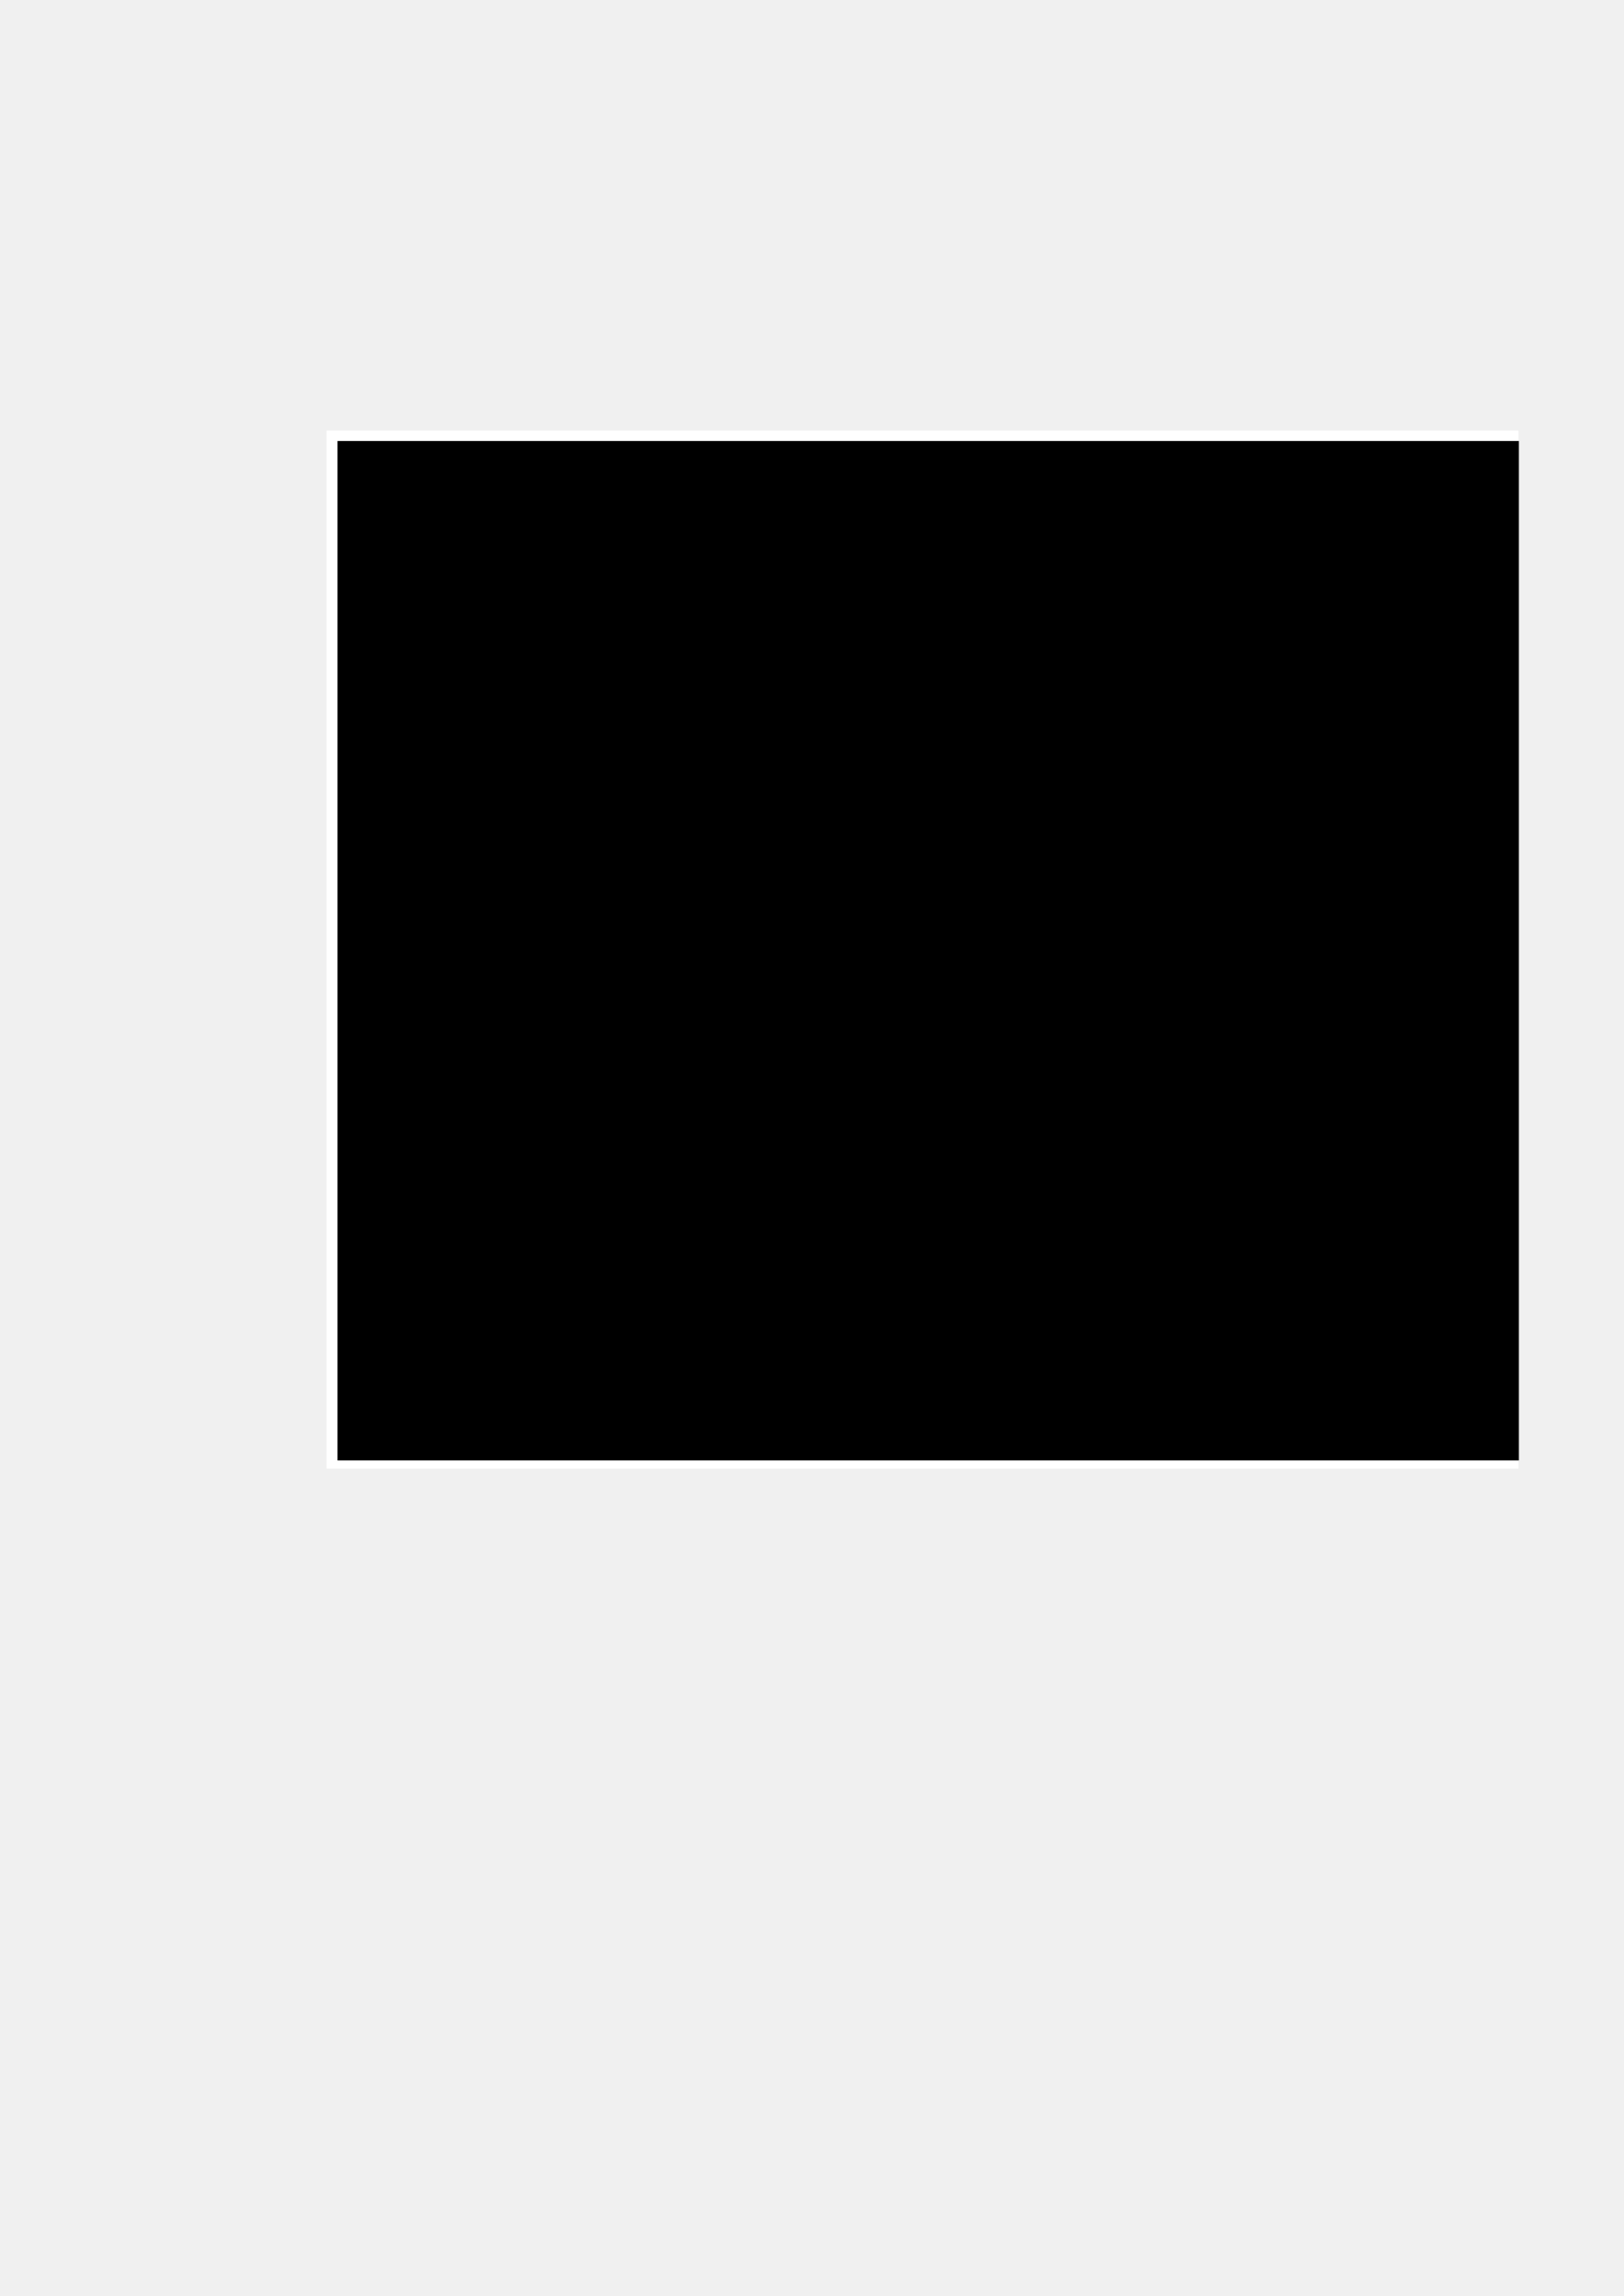
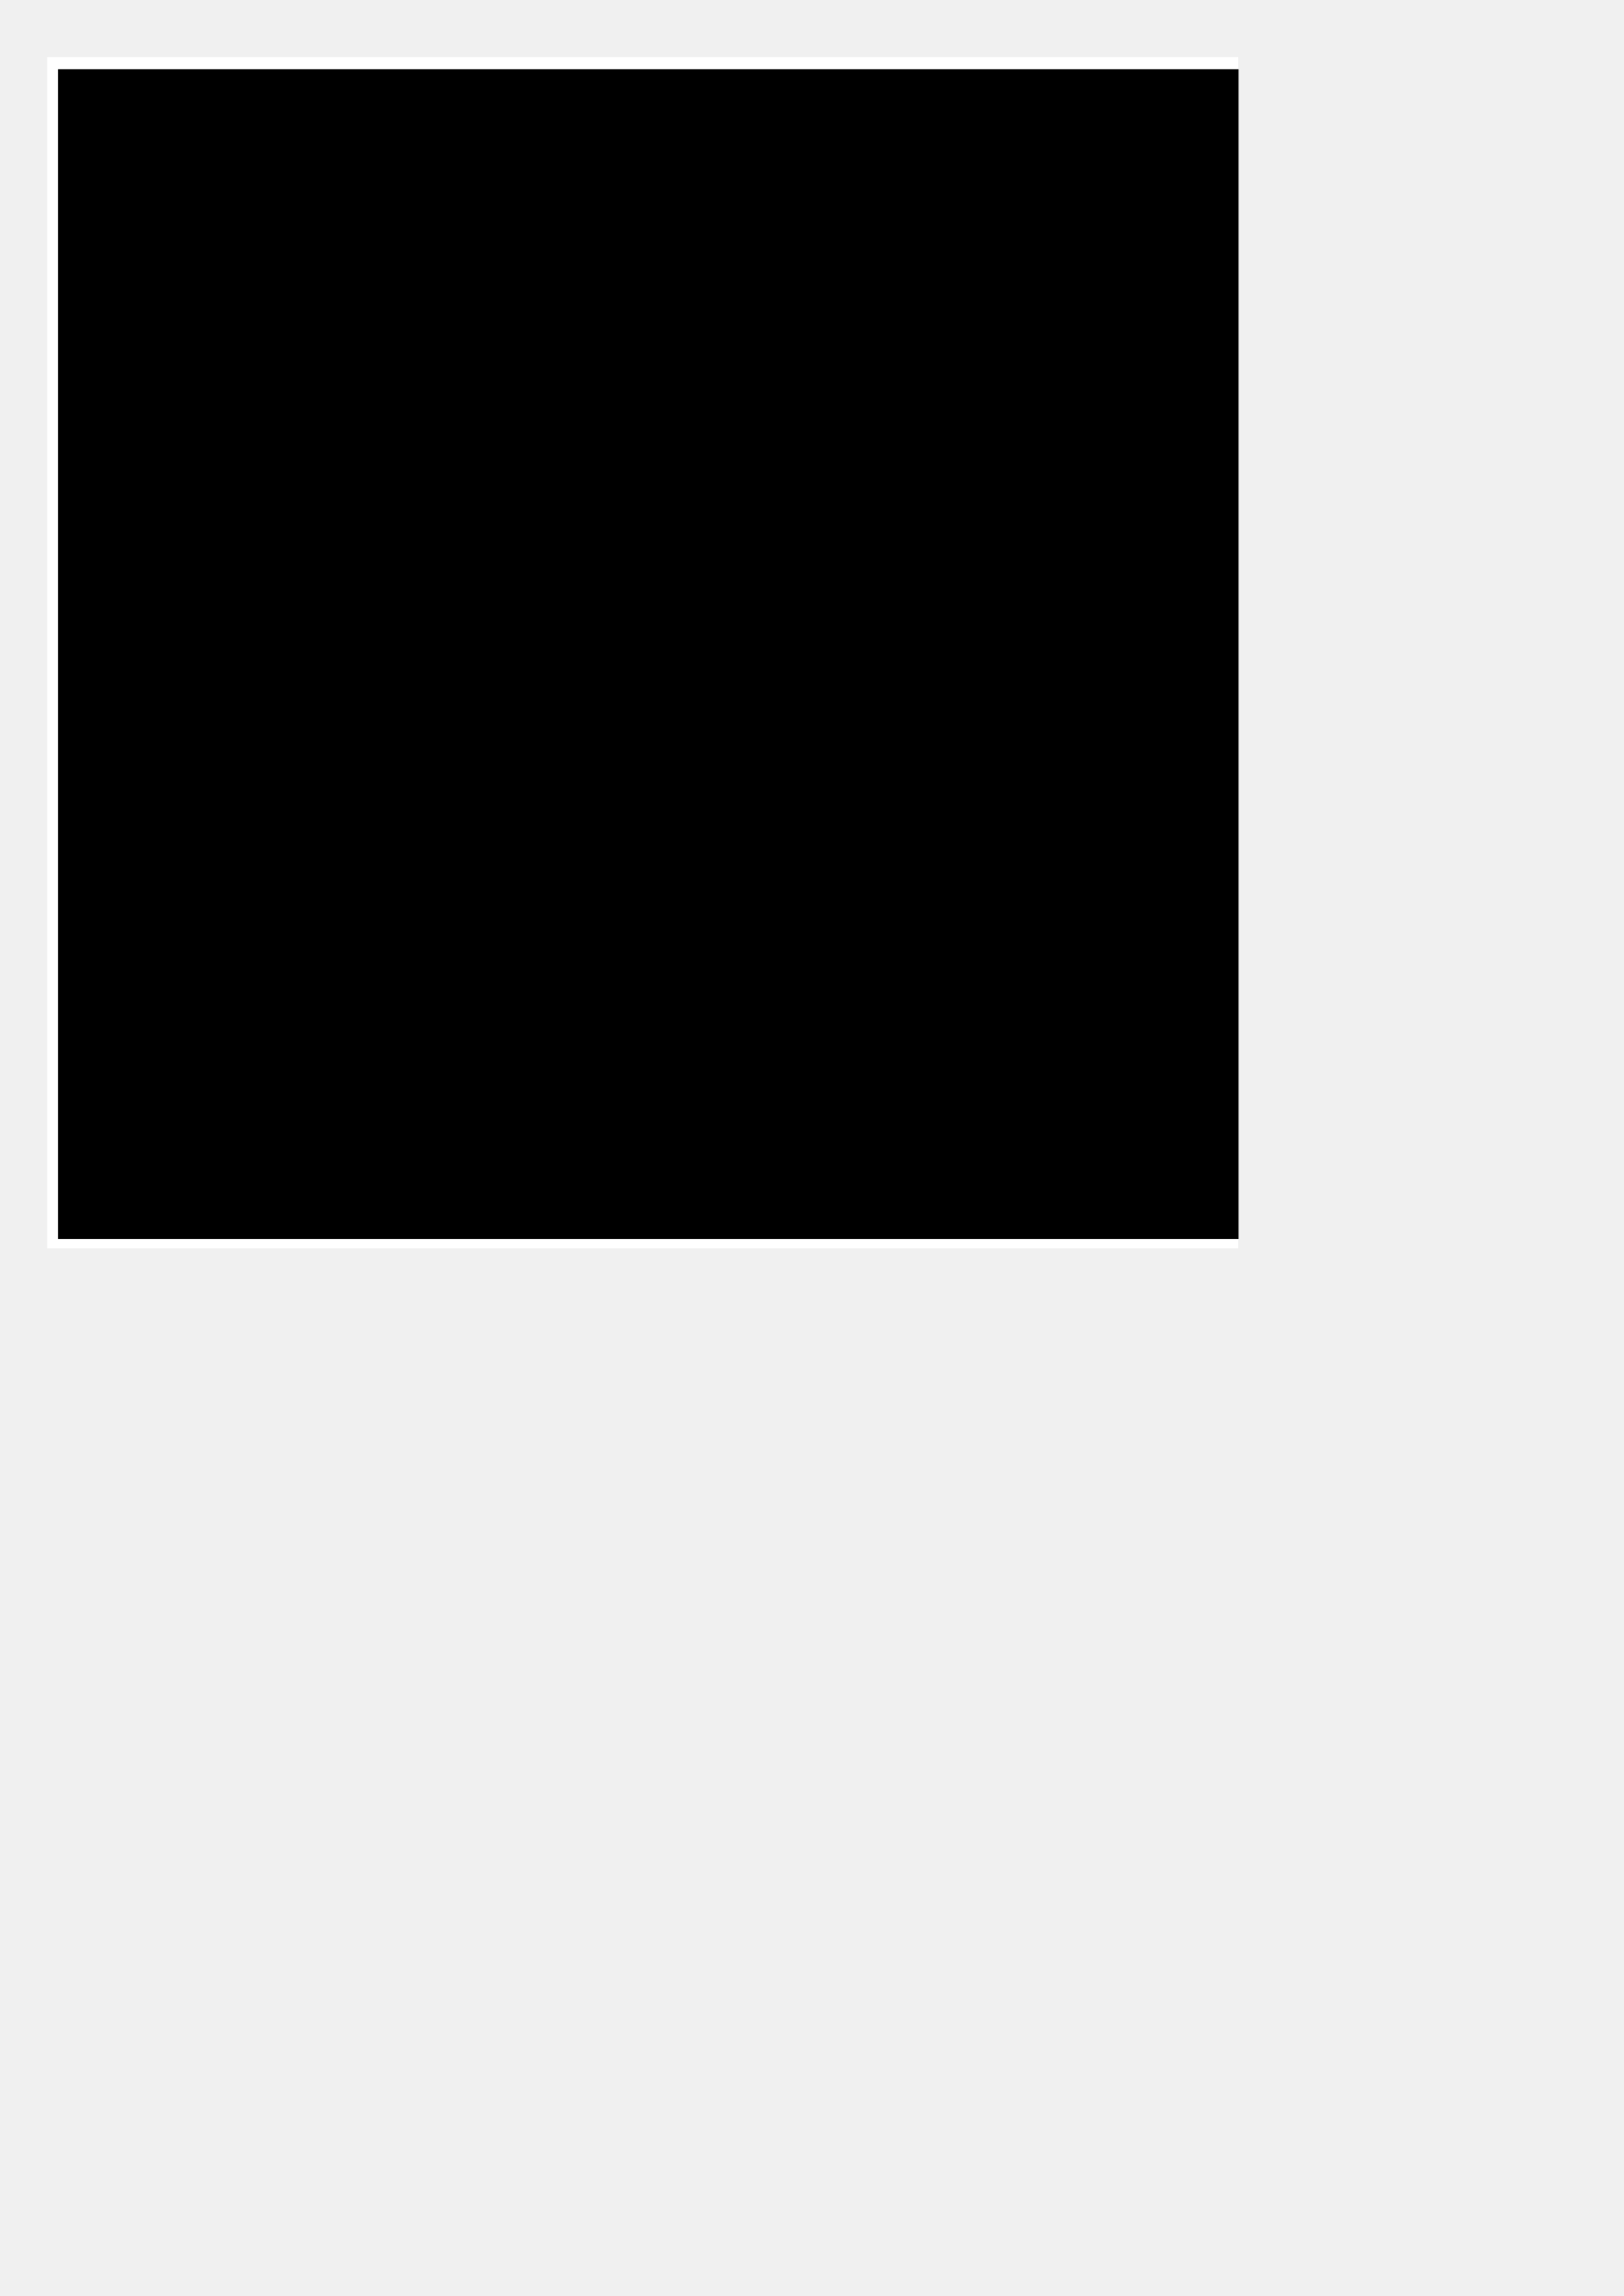
<svg xmlns="http://www.w3.org/2000/svg" width="744.094" height="1052.362" id="svg3821" version="1.1">
  <defs id="defs3823" />
  <g id="layer1">
-     <g id="layer1-7-5" transform="matrix(1,0,0,1.007943,1100.281,-476.0932)" style="fill:#ffffff">
+     <g id="layer1-7-5" transform="matrix(0.9993072,0,0,1.156573,971.5518,-746.5066)" style="fill:#ffffff">
      <rect ry="0" y="668.089" x="-950.613" height="472.084" width="546.2" id="rect4406-9" style="fill:#ffffff;fill-opacity:1" />
      <rect y="674.116" x="-943.338" height="460.276" width="533.191" id="rect3305-3" style="fill:#ffffff;fill-opacity:1" />
      <path style="fill:#ffffff;fill-opacity:1" d="m 7.628,236.23 0,-229.717 266.274,0 266.274,0 0,229.717 0,229.717 -266.274,0 -266.274,0 0,-229.717 z m 172.642,140.094 0,-71.698 -61.557,0 -61.557,0 0,71.698 0,71.698 61.557,0 61.557,0 0,-71.698 z m 300,0 0,-71.698 -61.557,0 -61.557,0 0,71.698 0,71.698 61.557,0 61.557,0 0,-71.698 z m -165.608,30.154 c 1.299,-0.279 2.93,-0.953 3.622,-1.498 1.201,-0.945 1.247,-1.139 0.992,-4.182 -0.324,-3.862 -2.157,-8.415 -5.127,-12.733 -3.879,-5.64 -5.573,-13.287 -4.021,-18.152 0.433,-1.359 0.872,-5.14 1.061,-9.154 0.283,-6.011 0.459,-7.073 1.447,-8.768 0.935,-1.603 1.128,-2.597 1.149,-5.896 0.013,-2.182 0.185,-5.412 0.381,-7.177 0.27,-2.431 0.199,-3.434 -0.295,-4.139 -0.382,-0.545 -0.539,-1.462 -0.379,-2.216 0.213,-1.002 -0.091,-1.742 -1.38,-3.357 -0.909,-1.139 -1.653,-2.458 -1.653,-2.93 0,-0.472 0.528,-2.512 1.173,-4.533 1.486,-4.654 1.477,-5.196 -0.21,-11.691 -2.52,-9.706 -3.065,-14.76 -2.999,-27.832 0.032,-6.486 0.122,-12.535 0.199,-13.443 0.077,-0.908 -0.038,-2.692 -0.255,-3.965 l -0.395,-2.314 2.47,0.293 c 1.711,0.203 4.013,1.114 7.494,2.967 5.816,3.096 10.863,6.275 11.829,7.451 1.815,2.21 5.096,2.775 6.62,1.14 1.215,-1.305 1.221,-2.482 0.018,-3.685 -0.519,-0.519 -0.943,-1.132 -0.943,-1.363 0,-0.231 0.849,-1.872 1.887,-3.648 2.069,-3.541 2.258,-4.456 1.146,-5.569 -1.312,-1.312 -2.831,-0.842 -6.177,1.91 -4.94,4.063 -4.588,4.027 -9.929,1.016 -7.445,-4.199 -7.675,-4.347 -7.678,-4.964 -0.005,-1 1.365,-0.662 4.554,1.121 2.118,1.184 3.21,1.56 3.55,1.22 0.736,-0.736 0.199,-1.275 -3.133,-3.138 -2.18,-1.219 -3.336,-2.23 -4.095,-3.582 -0.893,-1.589 -1.854,-2.29 -6.154,-4.49 -3.881,-1.985 -5.275,-2.953 -5.848,-4.061 -1.742,-3.369 0.735,-8.328 11.627,-23.274 3.283,-4.505 4.583,-7.435 5.477,-12.342 0.966,-5.305 0.959,-6.974 -0.04,-9.562 -0.608,-1.574 -0.732,-2.803 -0.502,-4.953 0.521,-4.878 -2.592,-20.593 -5.027,-25.38 -0.494,-0.971 -0.886,-2.351 -0.87,-3.066 0.092,-4.264 -0.909,-8.828 -2.75,-12.544 -1.052,-2.123 -2.405,-4.301 -3.007,-4.841 -0.707,-0.634 -2.849,-1.358 -6.048,-2.043 -10.92,-2.34 -17.748,-6.356 -20.552,-12.086 l -1.27,-2.596 0.759,-3.878 c 1.55,-7.925 2.307,-26.759 1.231,-30.632 -0.734,-2.644 -2.46,-4.362 -7.256,-7.224 -8.716,-5.201 -13.995,-6.814 -22.329,-6.82 -4.282,-0.003 -4.403,0.027 -6.007,1.529 -2.101,1.968 -3.066,5.597 -3.066,11.533 l 0,4.377 -2.928,2.787 c -2.547,2.424 -2.847,2.885 -2.301,3.543 0.443,0.534 1.428,0.756 3.349,0.756 2.511,0 2.744,0.091 3.018,1.181 0.163,0.65 -0.05,3.356 -0.473,6.014 -1.123,7.05 -0.748,10.632 1.861,17.79 1.874,5.141 2.072,6.032 1.572,7.075 -1.148,2.398 -8.208,5.294 -15.183,6.227 -6.091,0.815 -8.611,2.545 -11.904,8.174 -2.14,3.658 -2.908,4.532 -5.794,6.604 -1.131,0.812 -2.457,2.369 -3.11,3.652 -0.806,1.585 -1.611,2.434 -2.759,2.914 -1.851,0.773 -4.475,3.975 -8.273,10.092 -1.427,2.299 -3.575,5.646 -4.773,7.44 -4.208,6.299 -4.764,13.079 -1.513,18.439 2.983,4.919 3.708,9.405 2.281,14.11 -1.306,4.304 -0.88,5.56 2.085,6.153 0.841,0.168 1.624,0.555 1.741,0.86 0.117,0.305 -0.114,2.425 -0.512,4.712 -0.826,4.738 -0.942,12.794 -0.246,17.085 2.568,15.825 10.223,26.534 22.162,31.003 l 2.123,0.795 -0.163,5.76 c -0.101,3.58 0.143,8.247 0.646,12.33 0.969,7.869 0.727,11.112 -1.249,16.716 -1.292,3.665 -1.46,4.803 -1.684,11.384 -0.416,12.251 -0.389,12.685 0.986,15.937 1.207,2.855 1.228,3.052 0.562,5.294 -0.734,2.47 -0.509,4.145 0.828,6.186 0.674,1.029 0.659,1.291 -0.186,3.177 -1.192,2.663 -1.162,3.395 0.259,6.198 1.405,2.772 1.473,4.404 0.313,7.457 -2.49,6.554 -10.705,13.78 -20.049,17.638 l -3.77,1.556 -1.867,3.891 c -2.092,4.36 -2.041,4.659 1.077,6.249 3.602,1.837 7.438,2.471 13.447,2.222 6.755,-0.28 8.052,-0.637 12.307,-3.384 1.834,-1.184 5.451,-2.857 8.271,-3.825 8.143,-2.796 10.839,-4.31 12.087,-6.786 1.368,-2.712 1.414,-6.865 0.118,-10.631 -1.206,-3.506 -1.188,-4.475 0.236,-12.593 0.649,-3.698 1.179,-6.764 1.179,-6.814 0,-0.05 0.902,-1.151 2.005,-2.447 1.103,-1.295 2.503,-3.62 3.112,-5.165 0.813,-2.062 1.908,-3.596 4.116,-5.763 5.201,-5.106 6.328,-10.723 3.659,-18.243 -1.099,-3.095 -1.311,-4.456 -1.313,-8.41 -0.002,-3.978 0.163,-5.03 1.053,-6.712 1.459,-2.757 2.347,-7.022 2.679,-12.864 0.396,-6.969 0.774,-10.958 1.016,-10.716 0.114,0.114 1.023,3.155 2.019,6.759 2.39,8.638 4.524,15.245 5.804,17.969 0.572,1.216 2.384,3.637 4.029,5.38 l 2.99,3.169 -0.999,2.966 c -0.55,1.631 -1.322,3.591 -1.717,4.355 -1.988,3.844 1.582,15.132 6.671,21.094 1.454,1.703 2.465,3.504 3.073,5.471 0.498,1.612 1.313,3.74 1.812,4.729 0.601,1.192 0.779,2.115 0.529,2.741 -0.708,1.769 -0.445,3.556 0.8,5.438 1.173,1.773 1.22,2.061 0.825,5.061 -0.23,1.749 -0.4,5.834 -0.378,9.077 0.048,6.993 0.586,9.136 4.234,16.871 1.411,2.991 2.565,5.826 2.565,6.301 0,1.986 4.042,3.092 11.651,3.188 2.387,0.03 5.403,-0.173 6.703,-0.452 l 0,0 z M 27.911,228.976 c 0,-0.876 0.271,-1.818 0.602,-2.092 0.908,-0.754 20.163,-1.312 21.452,-0.622 0.611,0.327 1.142,1.204 1.327,2.19 0.663,3.532 1.147,1.337 1.147,-5.194 0,-5.765 -0.111,-6.84 -0.708,-6.84 -0.461,0 -0.708,0.462 -0.708,1.325 0,0.729 -0.301,1.737 -0.669,2.241 -0.618,0.846 -1.41,0.927 -10.44,1.069 -5.374,0.084 -10.272,0.028 -10.883,-0.126 -0.861,-0.216 -1.181,-0.705 -1.413,-2.158 -0.62,-3.876 -1.123,-1.652 -1.123,4.961 0,5.765 0.111,6.84 0.708,6.84 0.489,0 0.708,-0.491 0.708,-1.593 z m -0.472,-15.534 c 0,-3.053 0.11,-3.086 11.369,-3.444 10.008,-0.318 10.208,-0.305 11.203,0.69 0.557,0.557 1.013,1.544 1.013,2.192 0,0.649 0.212,1.179 0.472,1.179 0.293,0 0.472,-2.594 0.472,-6.84 0,-5.765 -0.111,-6.84 -0.708,-6.84 -0.489,0 -0.708,0.491 -0.708,1.593 0,2.749 -0.472,2.872 -11.657,3.04 -7.228,0.109 -10.288,-0.005 -10.765,-0.401 -0.366,-0.304 -0.802,-1.275 -0.967,-2.156 -0.165,-0.882 -0.489,-1.604 -0.72,-1.604 -0.481,0 -0.582,13.359 -0.105,13.836 0.695,0.695 1.101,0.235 1.101,-1.246 z m -0.472,-15.84 c 0,-0.75 0.371,-1.789 0.825,-2.309 0.762,-0.873 1.59,-0.967 10.767,-1.216 11.316,-0.307 11.993,-0.149 11.993,2.792 0,1.194 0.206,1.624 0.777,1.624 0.684,0 0.741,-0.469 0.475,-3.892 -0.167,-2.14 -0.304,-5.324 -0.306,-7.075 -0.003,-3.5 -0.654,-4.259 -1.125,-1.312 -0.18,1.125 -0.653,2.061 -1.185,2.346 -1.324,0.709 -20.691,0.71 -21.545,10e-4 -0.372,-0.309 -0.676,-1.278 -0.676,-2.155 0,-1.167 -0.208,-1.593 -0.78,-1.593 -0.697,0 -0.747,0.563 -0.474,5.307 0.168,2.919 0.307,6.103 0.308,7.075 0.001,0.973 0.214,1.769 0.474,1.769 0.259,0 0.472,-0.613 0.472,-1.363 z m 493.396,-93.92 0,-81.604 -90.33,0 -90.33,0 0,81.604 0,81.604 90.33,0 90.33,0 0,-81.604 z M 70.727,56.254 c 3.661,-1.53 5.741,-4.807 5.759,-9.073 0.013,-3.178 -0.824,-5.155 -2.984,-7.052 -1.668,-1.464 -1.69,-1.526 -0.733,-2.038 0.542,-0.29 1.411,-1.489 1.931,-2.663 1.64,-3.709 0.272,-7.946 -3.355,-10.391 -2.206,-1.487 -6.59,-1.489 -9.2,-0.003 -4.532,2.579 -5.427,10.284 -1.495,12.86 l 1.213,0.795 -1.48,1.011 c -2.157,1.473 -3.226,3.804 -3.226,7.033 0,2.993 0.887,5.606 2.499,7.359 2.448,2.663 7.507,3.651 11.071,2.162 z M 43.111,53.19 c 0.749,-6.78 4.287,-16.02 8.55,-22.329 1.533,-2.269 2.194,-3.724 2.194,-4.835 l 0,-1.588 -9.67,0 -9.67,0 0,2.123 0,2.123 6.886,0 6.886,0 -1.009,1.533 c -1.731,2.629 -4.572,8.461 -5.836,11.981 -1.317,3.665 -2.681,10.15 -2.681,12.744 0,1.621 0.006,1.626 2.005,1.481 l 2.005,-0.145 0.341,-3.087 z" id="path3288-8" transform="translate(-950.6133,667.9955)" />
      <path style="fill:#ffffff;fill-opacity:1" d="m 221.667,276.08 c -3.763,-1.378 -11.164,-7.797 -12.932,-11.217 -3.737,-7.227 -5.778,-20.303 -4.363,-27.955 0.716,-3.871 1.149,-4.598 2.309,-3.873 0.914,0.571 1.498,0.478 5.905,-0.936 2.062,-0.662 3.255,-0.017 5.525,2.986 1.11,1.468 3.046,3.865 4.303,5.327 3.761,4.374 3.593,3.356 3.124,18.959 -0.411,13.641 -0.732,17.002 -1.647,17.237 -0.253,0.065 -1.253,-0.172 -2.223,-0.528 l 0,0 z" id="path3290-2" transform="translate(-950.6133,667.9955)" />
      <path style="fill:#ffffff;fill-opacity:1" d="m 221.693,205.216 c -1.136,-1.331 -3.32,-8.129 -3.009,-9.366 0.362,-1.441 2.989,-4.431 3.893,-4.431 0.571,0 0.627,0.369 0.305,2.005 -0.217,1.103 -0.395,4.393 -0.395,7.312 0,2.919 -0.02,5.307 -0.045,5.307 -0.025,-2e-4 -0.362,-0.372 -0.749,-0.826 z" id="path3292-6" transform="translate(-950.6133,667.9955)" />
    </g>
-     <g id="layer1-7" transform="matrix(0.9911732,0,0,0.9897875,1096.89,-459.1376)" style="fill:#000000">
+     <g id="layer1-7" transform="matrix(0.9904866,0,0,1.135741,968.1632,-727.0507)" style="fill:#000000">
      <rect ry="0" y="668.089" x="-950.613" height="472.084" width="546.2" id="rect4406" style="fill:#000000;fill-opacity:1" />
      <rect y="674.116" x="-943.338" height="460.276" width="533.191" id="rect3305" style="fill:#000000;fill-opacity:1" />
      <path style="fill:#000000;fill-opacity:1" d="m 7.628,236.23 0,-229.717 266.274,0 266.274,0 0,229.717 0,229.717 -266.274,0 -266.274,0 0,-229.717 z m 172.642,140.094 0,-71.698 -61.557,0 -61.557,0 0,71.698 0,71.698 61.557,0 61.557,0 0,-71.698 z m 300,0 0,-71.698 -61.557,0 -61.557,0 0,71.698 0,71.698 61.557,0 61.557,0 0,-71.698 z m -165.608,30.154 c 1.299,-0.279 2.93,-0.953 3.622,-1.498 1.201,-0.945 1.247,-1.139 0.992,-4.182 -0.324,-3.862 -2.157,-8.415 -5.127,-12.733 -3.879,-5.64 -5.573,-13.287 -4.021,-18.152 0.433,-1.359 0.872,-5.14 1.061,-9.154 0.283,-6.011 0.459,-7.073 1.447,-8.768 0.935,-1.603 1.128,-2.597 1.149,-5.896 0.013,-2.182 0.185,-5.412 0.381,-7.177 0.27,-2.431 0.199,-3.434 -0.295,-4.139 -0.382,-0.545 -0.539,-1.462 -0.379,-2.216 0.213,-1.002 -0.091,-1.742 -1.38,-3.357 -0.909,-1.139 -1.653,-2.458 -1.653,-2.93 0,-0.472 0.528,-2.512 1.173,-4.533 1.486,-4.654 1.477,-5.196 -0.21,-11.691 -2.52,-9.706 -3.065,-14.76 -2.999,-27.832 0.032,-6.486 0.122,-12.535 0.199,-13.443 0.077,-0.908 -0.038,-2.692 -0.255,-3.965 l -0.395,-2.314 2.47,0.293 c 1.711,0.203 4.013,1.114 7.494,2.967 5.816,3.096 10.863,6.275 11.829,7.451 1.815,2.21 5.096,2.775 6.62,1.14 1.215,-1.305 1.221,-2.482 0.018,-3.685 -0.519,-0.519 -0.943,-1.132 -0.943,-1.363 0,-0.231 0.849,-1.872 1.887,-3.648 2.069,-3.541 2.258,-4.456 1.146,-5.569 -1.312,-1.312 -2.831,-0.842 -6.177,1.91 -4.94,4.063 -4.588,4.027 -9.929,1.016 -7.445,-4.199 -7.675,-4.347 -7.678,-4.964 -0.005,-1 1.365,-0.662 4.554,1.121 2.118,1.184 3.21,1.56 3.55,1.22 0.736,-0.736 0.199,-1.275 -3.133,-3.138 -2.18,-1.219 -3.336,-2.23 -4.095,-3.582 -0.893,-1.589 -1.854,-2.29 -6.154,-4.49 -3.881,-1.985 -5.275,-2.953 -5.848,-4.061 -1.742,-3.369 0.735,-8.328 11.627,-23.274 3.283,-4.505 4.583,-7.435 5.477,-12.342 0.966,-5.305 0.959,-6.974 -0.04,-9.562 -0.608,-1.574 -0.732,-2.803 -0.502,-4.953 0.521,-4.878 -2.592,-20.593 -5.027,-25.38 -0.494,-0.971 -0.886,-2.351 -0.87,-3.066 0.092,-4.264 -0.909,-8.828 -2.75,-12.544 -1.052,-2.123 -2.405,-4.301 -3.007,-4.841 -0.707,-0.634 -2.849,-1.358 -6.048,-2.043 -10.92,-2.34 -17.748,-6.356 -20.552,-12.086 l -1.27,-2.596 0.759,-3.878 c 1.55,-7.925 2.307,-26.759 1.231,-30.632 -0.734,-2.644 -2.46,-4.362 -7.256,-7.224 -8.716,-5.201 -13.995,-6.814 -22.329,-6.82 -4.282,-0.003 -4.403,0.027 -6.007,1.529 -2.101,1.968 -3.066,5.597 -3.066,11.533 l 0,4.377 -2.928,2.787 c -2.547,2.424 -2.847,2.885 -2.301,3.543 0.443,0.534 1.428,0.756 3.349,0.756 2.511,0 2.744,0.091 3.018,1.181 0.163,0.65 -0.05,3.356 -0.473,6.014 -1.123,7.05 -0.748,10.632 1.861,17.79 1.874,5.141 2.072,6.032 1.572,7.075 -1.148,2.398 -8.208,5.294 -15.183,6.227 -6.091,0.815 -8.611,2.545 -11.904,8.174 -2.14,3.658 -2.908,4.532 -5.794,6.604 -1.131,0.812 -2.457,2.369 -3.11,3.652 -0.806,1.585 -1.611,2.434 -2.759,2.914 -1.851,0.773 -4.475,3.975 -8.273,10.092 -1.427,2.299 -3.575,5.646 -4.773,7.44 -4.208,6.299 -4.764,13.079 -1.513,18.439 2.983,4.919 3.708,9.405 2.281,14.11 -1.306,4.304 -0.88,5.56 2.085,6.153 0.841,0.168 1.624,0.555 1.741,0.86 0.117,0.305 -0.114,2.425 -0.512,4.712 -0.826,4.738 -0.942,12.794 -0.246,17.085 2.568,15.825 10.223,26.534 22.162,31.003 l 2.123,0.795 -0.163,5.76 c -0.101,3.58 0.143,8.247 0.646,12.33 0.969,7.869 0.727,11.112 -1.249,16.716 -1.292,3.665 -1.46,4.803 -1.684,11.384 -0.416,12.251 -0.389,12.685 0.986,15.937 1.207,2.855 1.228,3.052 0.562,5.294 -0.734,2.47 -0.509,4.145 0.828,6.186 0.674,1.029 0.659,1.291 -0.186,3.177 -1.192,2.663 -1.162,3.395 0.259,6.198 1.405,2.772 1.473,4.404 0.313,7.457 -2.49,6.554 -10.705,13.78 -20.049,17.638 l -3.77,1.556 -1.867,3.891 c -2.092,4.36 -2.041,4.659 1.077,6.249 3.602,1.837 7.438,2.471 13.447,2.222 6.755,-0.28 8.052,-0.637 12.307,-3.384 1.834,-1.184 5.451,-2.857 8.271,-3.825 8.143,-2.796 10.839,-4.31 12.087,-6.786 1.368,-2.712 1.414,-6.865 0.118,-10.631 -1.206,-3.506 -1.188,-4.475 0.236,-12.593 0.649,-3.698 1.179,-6.764 1.179,-6.814 0,-0.05 0.902,-1.151 2.005,-2.447 1.103,-1.295 2.503,-3.62 3.112,-5.165 0.813,-2.062 1.908,-3.596 4.116,-5.763 5.201,-5.106 6.328,-10.723 3.659,-18.243 -1.099,-3.095 -1.311,-4.456 -1.313,-8.41 -0.002,-3.978 0.163,-5.03 1.053,-6.712 1.459,-2.757 2.347,-7.022 2.679,-12.864 0.396,-6.969 0.774,-10.958 1.016,-10.716 0.114,0.114 1.023,3.155 2.019,6.759 2.39,8.638 4.524,15.245 5.804,17.969 0.572,1.216 2.384,3.637 4.029,5.38 l 2.99,3.169 -0.999,2.966 c -0.55,1.631 -1.322,3.591 -1.717,4.355 -1.988,3.844 1.582,15.132 6.671,21.094 1.454,1.703 2.465,3.504 3.073,5.471 0.498,1.612 1.313,3.74 1.812,4.729 0.601,1.192 0.779,2.115 0.529,2.741 -0.708,1.769 -0.445,3.556 0.8,5.438 1.173,1.773 1.22,2.061 0.825,5.061 -0.23,1.749 -0.4,5.834 -0.378,9.077 0.048,6.993 0.586,9.136 4.234,16.871 1.411,2.991 2.565,5.826 2.565,6.301 0,1.986 4.042,3.092 11.651,3.188 2.387,0.03 5.403,-0.173 6.703,-0.452 l 0,0 z M 27.911,228.976 c 0,-0.876 0.271,-1.818 0.602,-2.092 0.908,-0.754 20.163,-1.312 21.452,-0.622 0.611,0.327 1.142,1.204 1.327,2.19 0.663,3.532 1.147,1.337 1.147,-5.194 0,-5.765 -0.111,-6.84 -0.708,-6.84 -0.461,0 -0.708,0.462 -0.708,1.325 0,0.729 -0.301,1.737 -0.669,2.241 -0.618,0.846 -1.41,0.927 -10.44,1.069 -5.374,0.084 -10.272,0.028 -10.883,-0.126 -0.861,-0.216 -1.181,-0.705 -1.413,-2.158 -0.62,-3.876 -1.123,-1.652 -1.123,4.961 0,5.765 0.111,6.84 0.708,6.84 0.489,0 0.708,-0.491 0.708,-1.593 z m -0.472,-15.534 c 0,-3.053 0.11,-3.086 11.369,-3.444 10.008,-0.318 10.208,-0.305 11.203,0.69 0.557,0.557 1.013,1.544 1.013,2.192 0,0.649 0.212,1.179 0.472,1.179 0.293,0 0.472,-2.594 0.472,-6.84 0,-5.765 -0.111,-6.84 -0.708,-6.84 -0.489,0 -0.708,0.491 -0.708,1.593 0,2.749 -0.472,2.872 -11.657,3.04 -7.228,0.109 -10.288,-0.005 -10.765,-0.401 -0.366,-0.304 -0.802,-1.275 -0.967,-2.156 -0.165,-0.882 -0.489,-1.604 -0.72,-1.604 -0.481,0 -0.582,13.359 -0.105,13.836 0.695,0.695 1.101,0.235 1.101,-1.246 z m -0.472,-15.84 c 0,-0.75 0.371,-1.789 0.825,-2.309 0.762,-0.873 1.59,-0.967 10.767,-1.216 11.316,-0.307 11.993,-0.149 11.993,2.792 0,1.194 0.206,1.624 0.777,1.624 0.684,0 0.741,-0.469 0.475,-3.892 -0.167,-2.14 -0.304,-5.324 -0.306,-7.075 -0.003,-3.5 -0.654,-4.259 -1.125,-1.312 -0.18,1.125 -0.653,2.061 -1.185,2.346 -1.324,0.709 -20.691,0.71 -21.545,10e-4 -0.372,-0.309 -0.676,-1.278 -0.676,-2.155 0,-1.167 -0.208,-1.593 -0.78,-1.593 -0.697,0 -0.747,0.563 -0.474,5.307 0.168,2.919 0.307,6.103 0.308,7.075 0.001,0.973 0.214,1.769 0.474,1.769 0.259,0 0.472,-0.613 0.472,-1.363 z m 493.396,-93.92 0,-81.604 -90.33,0 -90.33,0 0,81.604 0,81.604 90.33,0 90.33,0 0,-81.604 z M 70.727,56.254 c 3.661,-1.53 5.741,-4.807 5.759,-9.073 0.013,-3.178 -0.824,-5.155 -2.984,-7.052 -1.668,-1.464 -1.69,-1.526 -0.733,-2.038 0.542,-0.29 1.411,-1.489 1.931,-2.663 1.64,-3.709 0.272,-7.946 -3.355,-10.391 -2.206,-1.487 -6.59,-1.489 -9.2,-0.003 -4.532,2.579 -5.427,10.284 -1.495,12.86 l 1.213,0.795 -1.48,1.011 c -2.157,1.473 -3.226,3.804 -3.226,7.033 0,2.993 0.887,5.606 2.499,7.359 2.448,2.663 7.507,3.651 11.071,2.162 z M 43.111,53.19 c 0.749,-6.78 4.287,-16.02 8.55,-22.329 1.533,-2.269 2.194,-3.724 2.194,-4.835 l 0,-1.588 -9.67,0 -9.67,0 0,2.123 0,2.123 6.886,0 6.886,0 -1.009,1.533 c -1.731,2.629 -4.572,8.461 -5.836,11.981 -1.317,3.665 -2.681,10.15 -2.681,12.744 0,1.621 0.006,1.626 2.005,1.481 l 2.005,-0.145 0.341,-3.087 z" id="path3288" transform="translate(-950.6133,667.9955)" />
      <path style="fill:#000000;fill-opacity:1" d="m 221.667,276.08 c -3.763,-1.378 -11.164,-7.797 -12.932,-11.217 -3.737,-7.227 -5.778,-20.303 -4.363,-27.955 0.716,-3.871 1.149,-4.598 2.309,-3.873 0.914,0.571 1.498,0.478 5.905,-0.936 2.062,-0.662 3.255,-0.017 5.525,2.986 1.11,1.468 3.046,3.865 4.303,5.327 3.761,4.374 3.593,3.356 3.124,18.959 -0.411,13.641 -0.732,17.002 -1.647,17.237 -0.253,0.065 -1.253,-0.172 -2.223,-0.528 l 0,0 z" id="path3290" transform="translate(-950.6133,667.9955)" />
      <path style="fill:#000000;fill-opacity:1" d="m 221.693,205.216 c -1.136,-1.331 -3.32,-8.129 -3.009,-9.366 0.362,-1.441 2.989,-4.431 3.893,-4.431 0.571,0 0.627,0.369 0.305,2.005 -0.217,1.103 -0.395,4.393 -0.395,7.312 0,2.919 -0.02,5.307 -0.045,5.307 -0.025,-2e-4 -0.362,-0.372 -0.749,-0.826 z" id="path3292" transform="translate(-950.6133,667.9955)" />
    </g>
-     <rect style="fill:#000000" id="rect3293-5-7" width="180" height="162.868" x="489.668" y="221.345" />
-     <path style="fill:#000000;fill-opacity:1" d="m 370.996,403.133 c -2.49,-4.832 -2.709,-8.291 -0.67,-10.573 0.802,-0.898 1.573,-1.518 1.713,-1.378 0.14,0.14 0.102,3.158 -0.084,6.706 -0.293,5.581 -0.422,6.289 -0.96,5.245 z" id="path3304" />
+     <rect style="fill:#000000" id="rect3293-5-7" width="179.875" height="186.884" x="361.361" y="53.775" />
+     <path style="fill:#000000;fill-opacity:1" d="m 242.772,262.37 c -2.487,-5.545 -2.709,-9.514 -0.669,-12.132 0.803,-1.032 1.571,-1.743 1.712,-1.581 0.141,0.162 0.105,3.624 -0.07,7.695 -0.281,6.404 -0.423,7.216 -0.958,6.018 z" id="path3304" />
  </g>
</svg>
